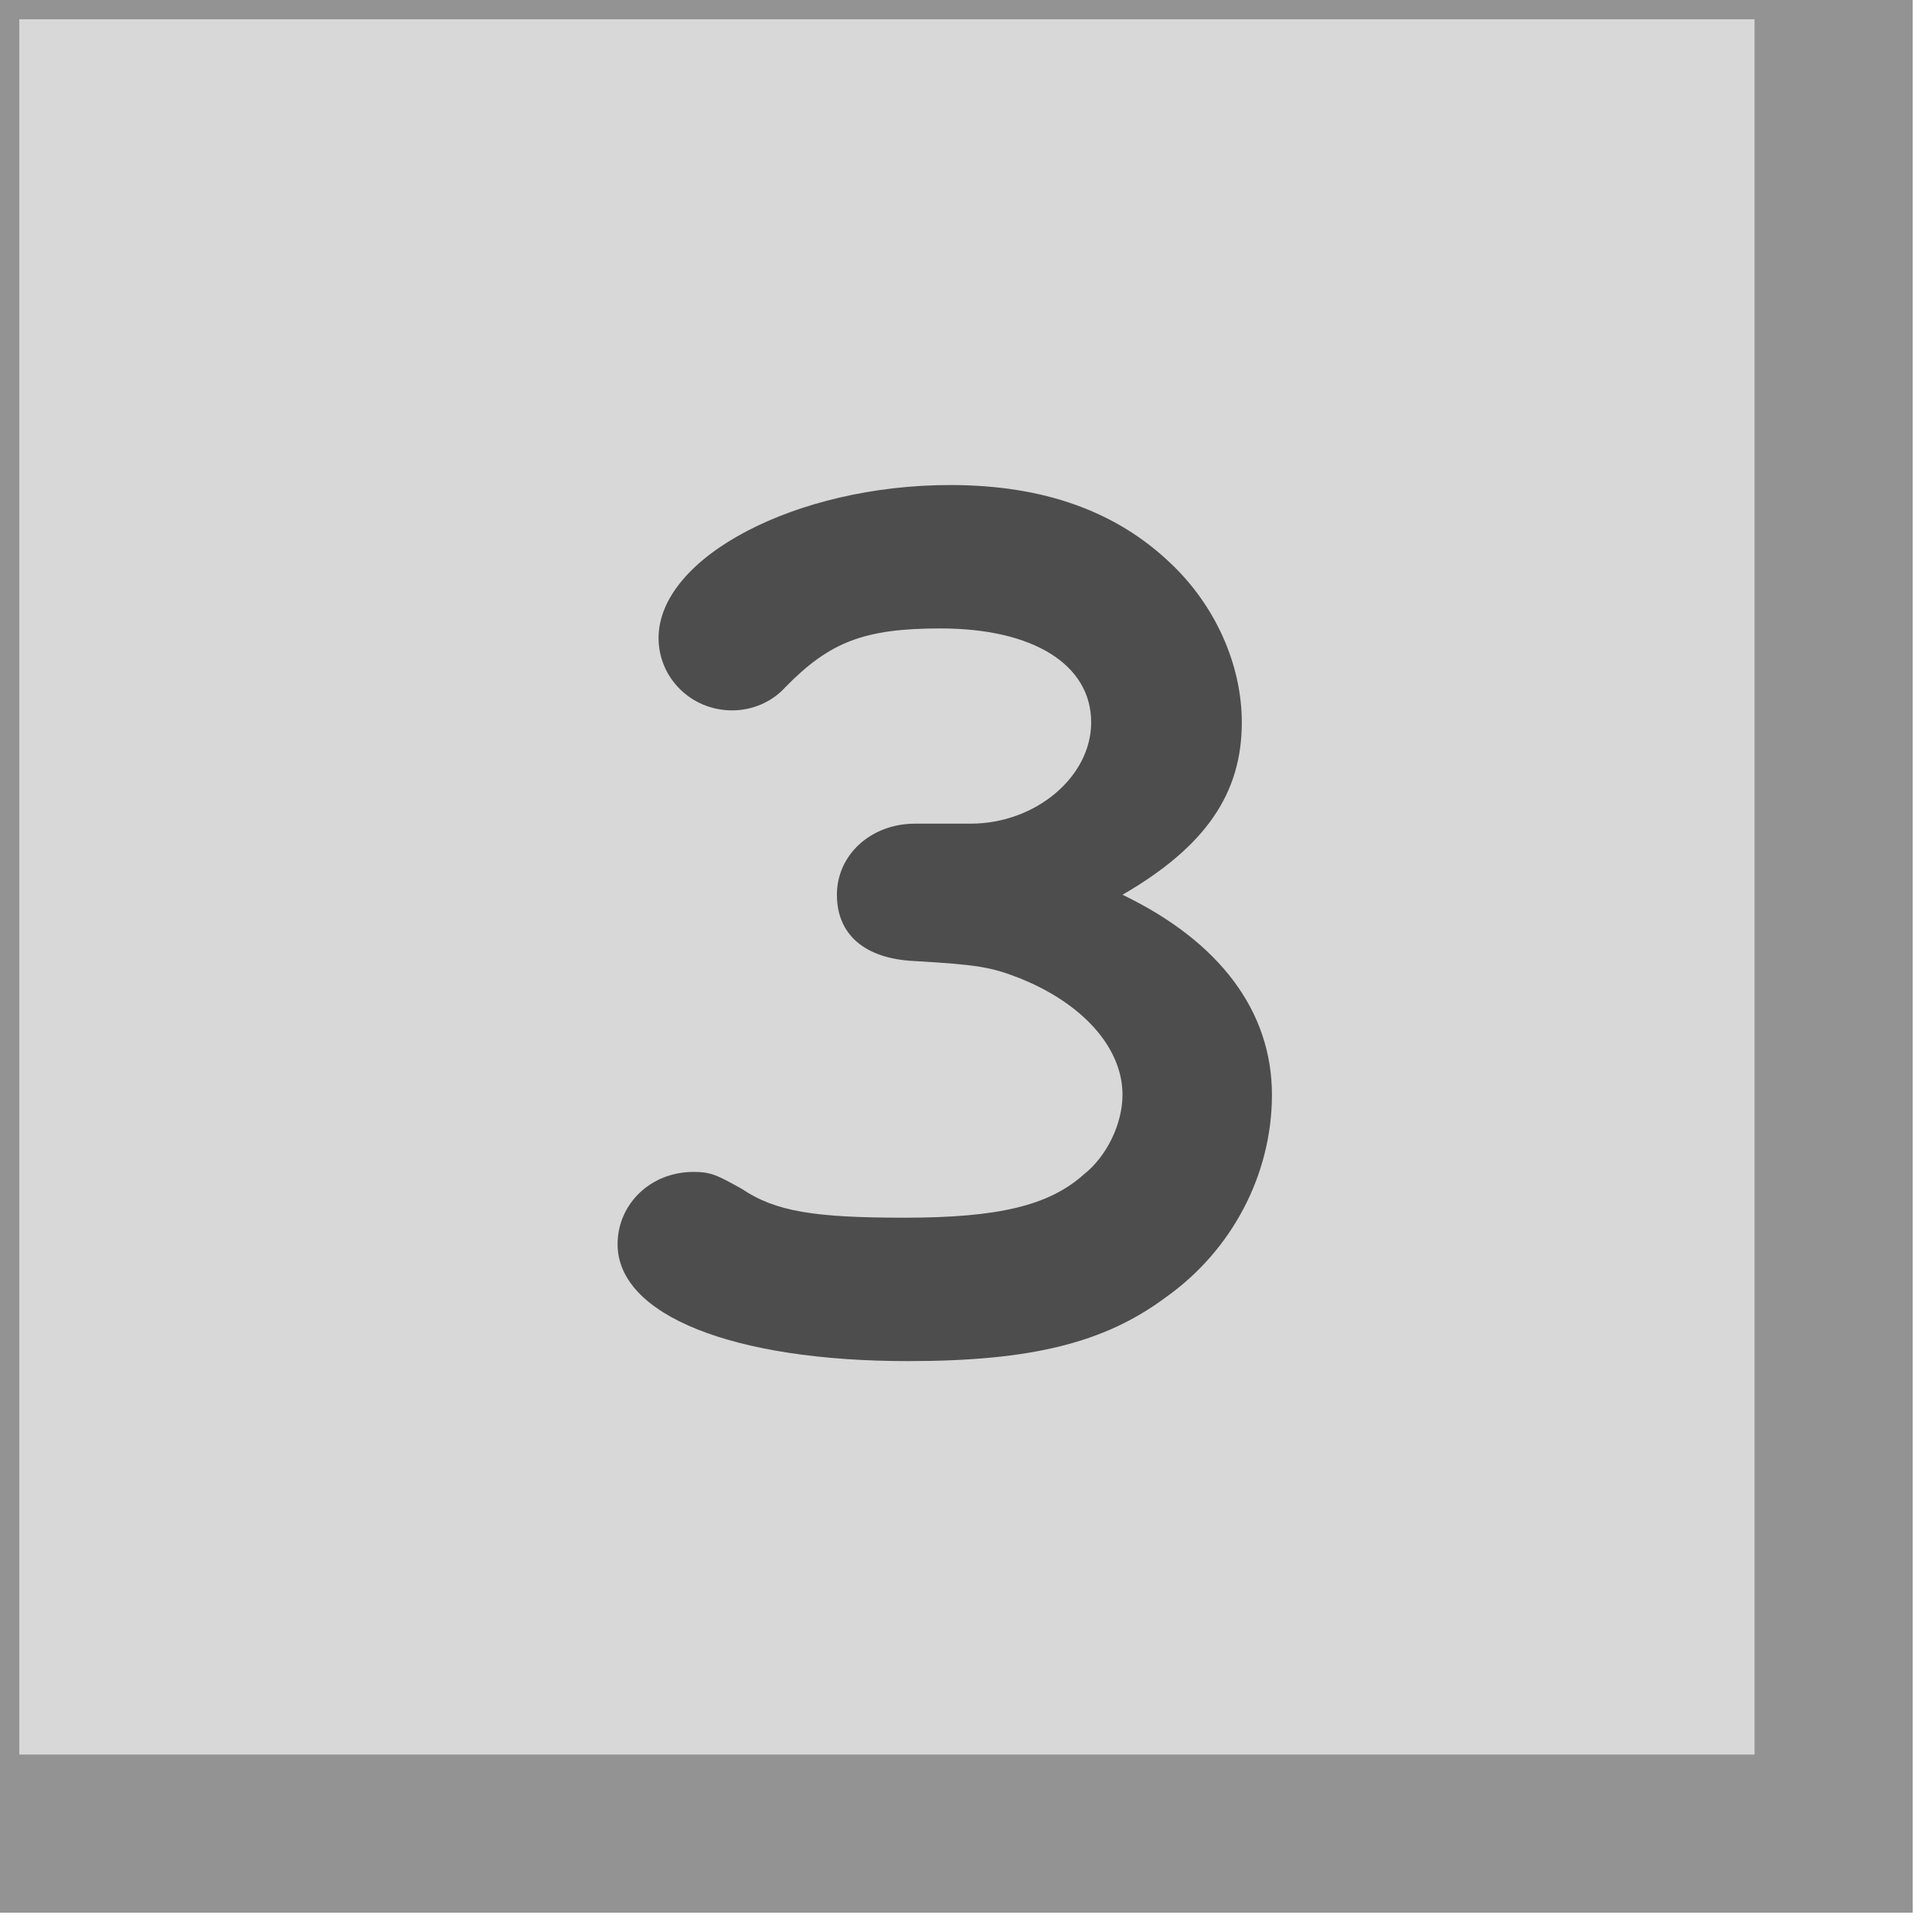
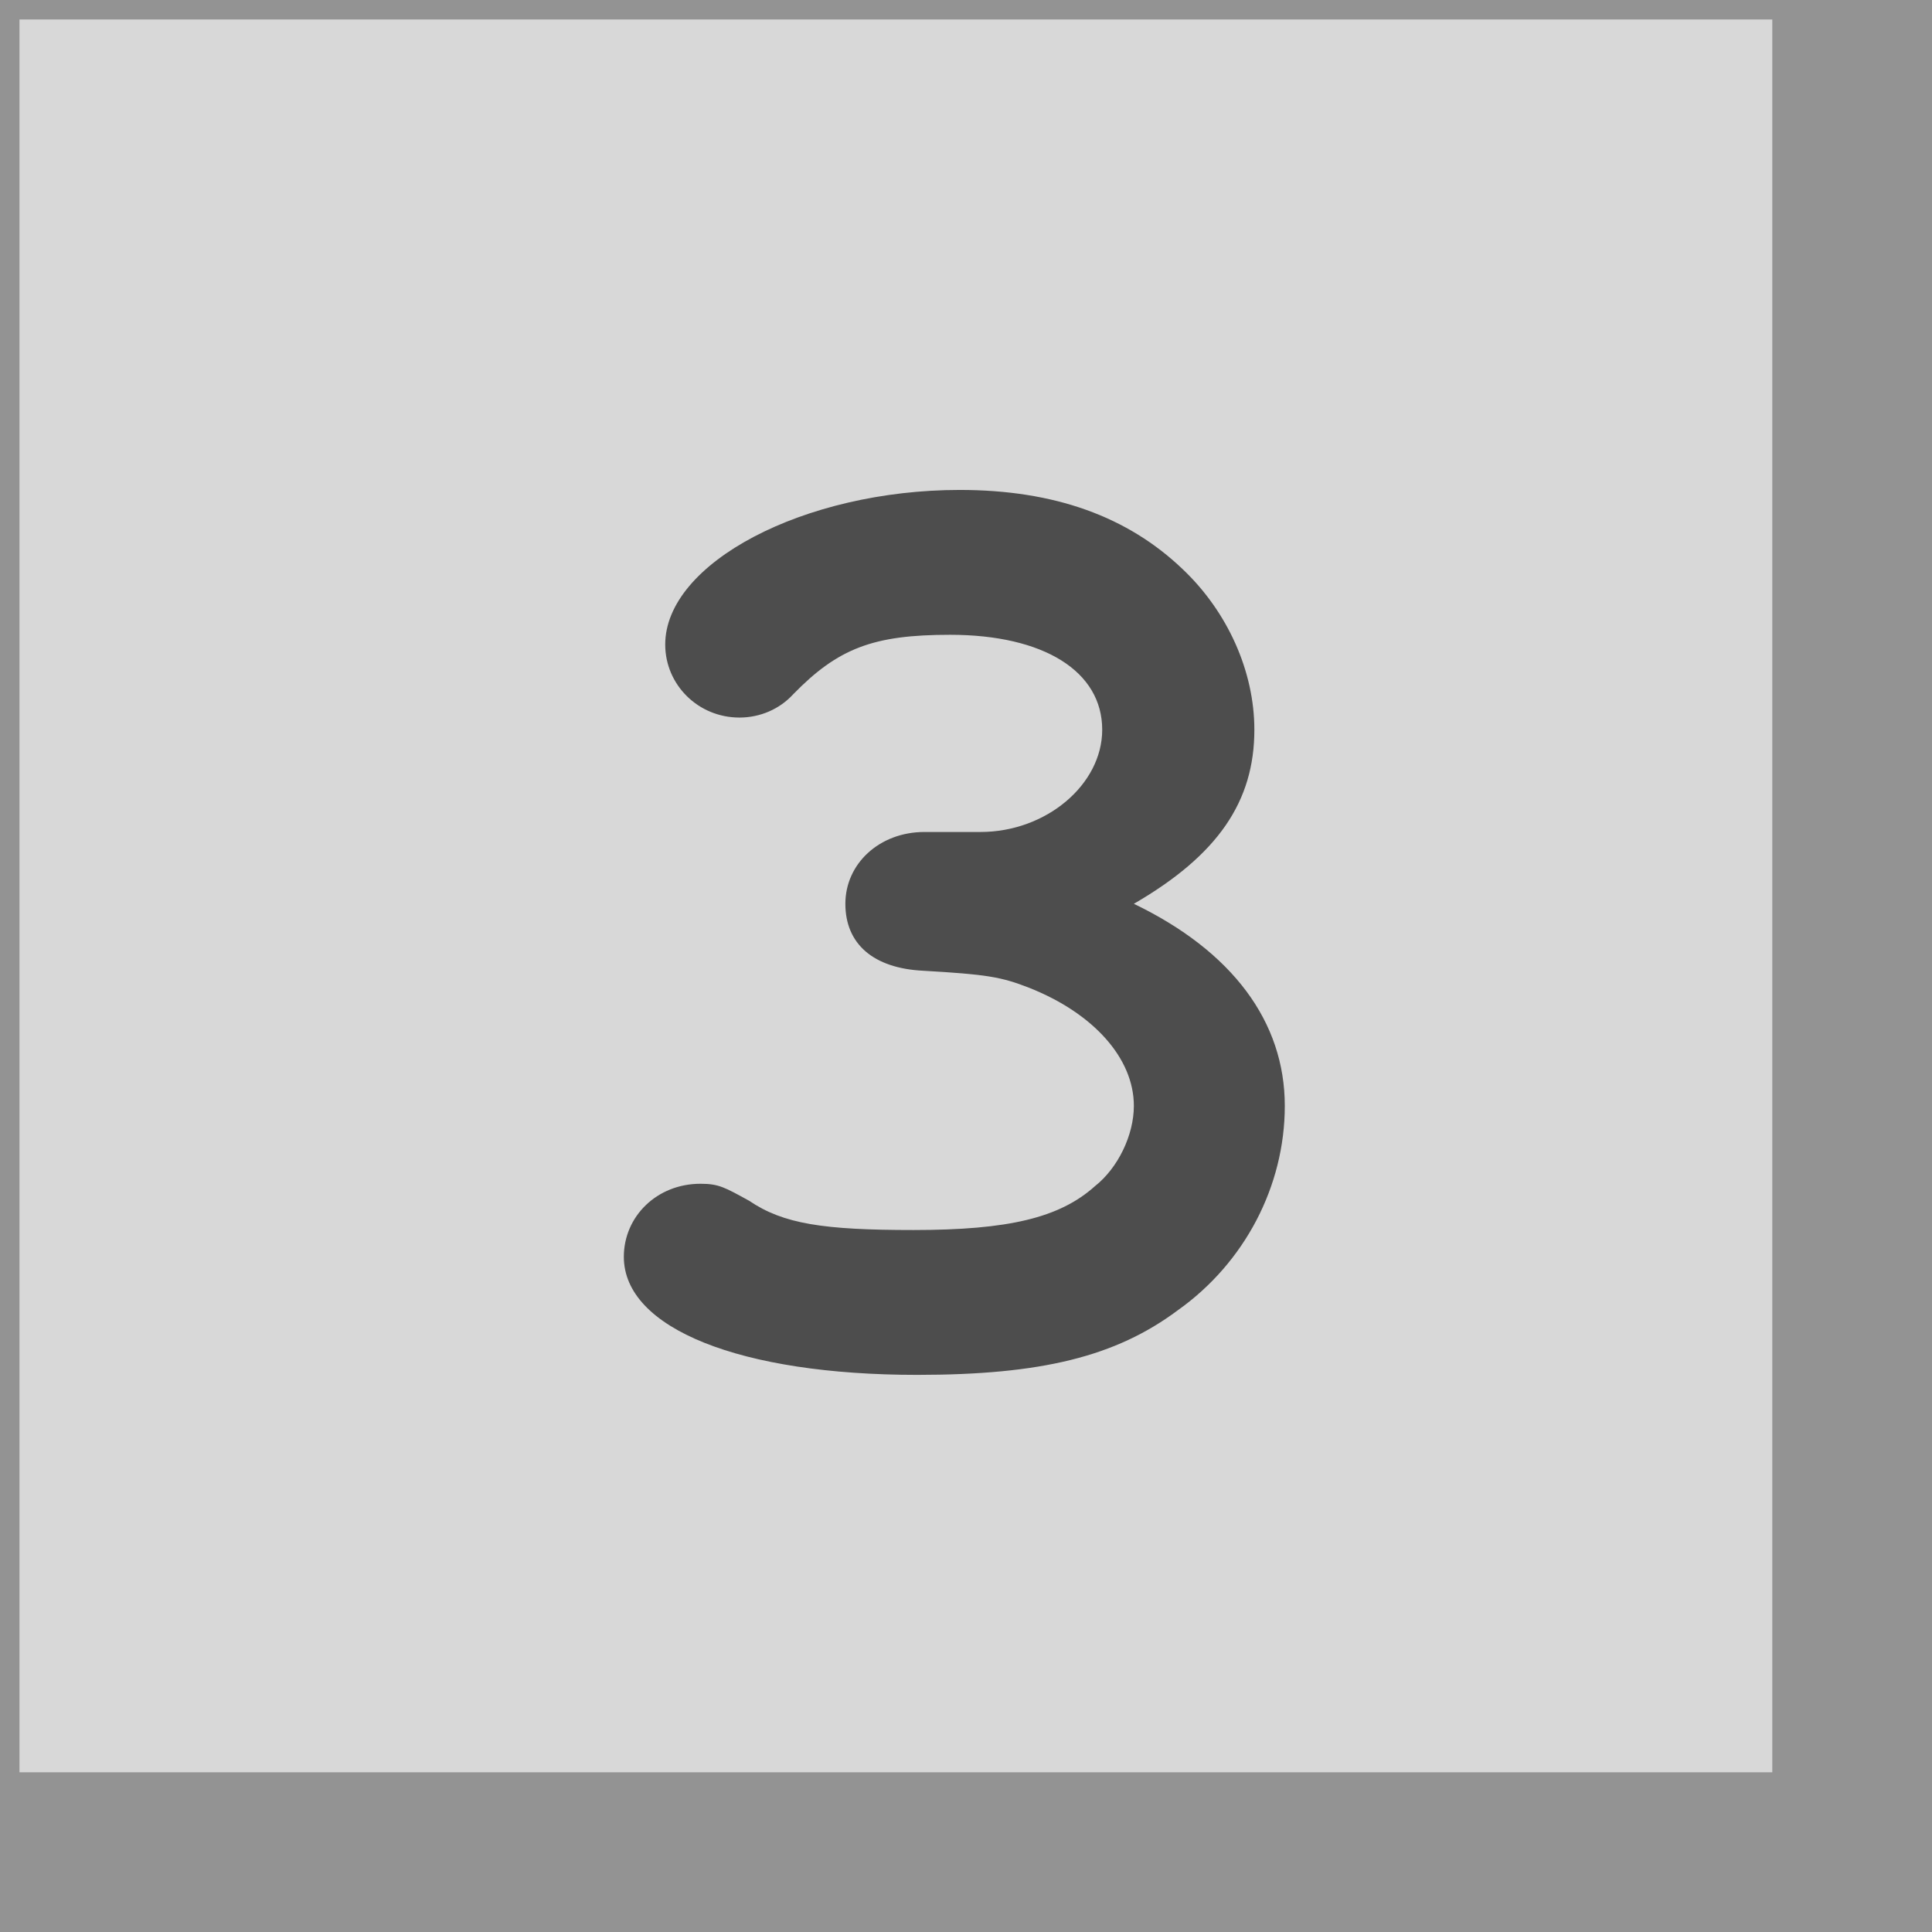
- <svg xmlns="http://www.w3.org/2000/svg">
-   <rect width="24.8px" height="24.8px" fill="#939393" />
-   <rect width="23px" height="23px" fill="#d8d8d8" stroke="#939393" stroke-width="0.5px" />
-   <text fill="#4d4d4d" x="6.9px" y="17.4px" font-size="18px" font-family="Courier" font-weight="bold">3</text>
+ <svg xmlns="http://www.w3.org/2000/svg" width="24.8px" height="24.8px">
+   <rect width="24.8" height="24.8" fill="#939393" />
+   <rect width="23" height="23" fill="#d8d8d8" stroke="#939393" stroke-width="0.5" />
+   <text fill="#4d4d4d" x="6.9" y="17.4" font-size="18" font-family="Courier" font-weight="bold">3</text>
</svg>
